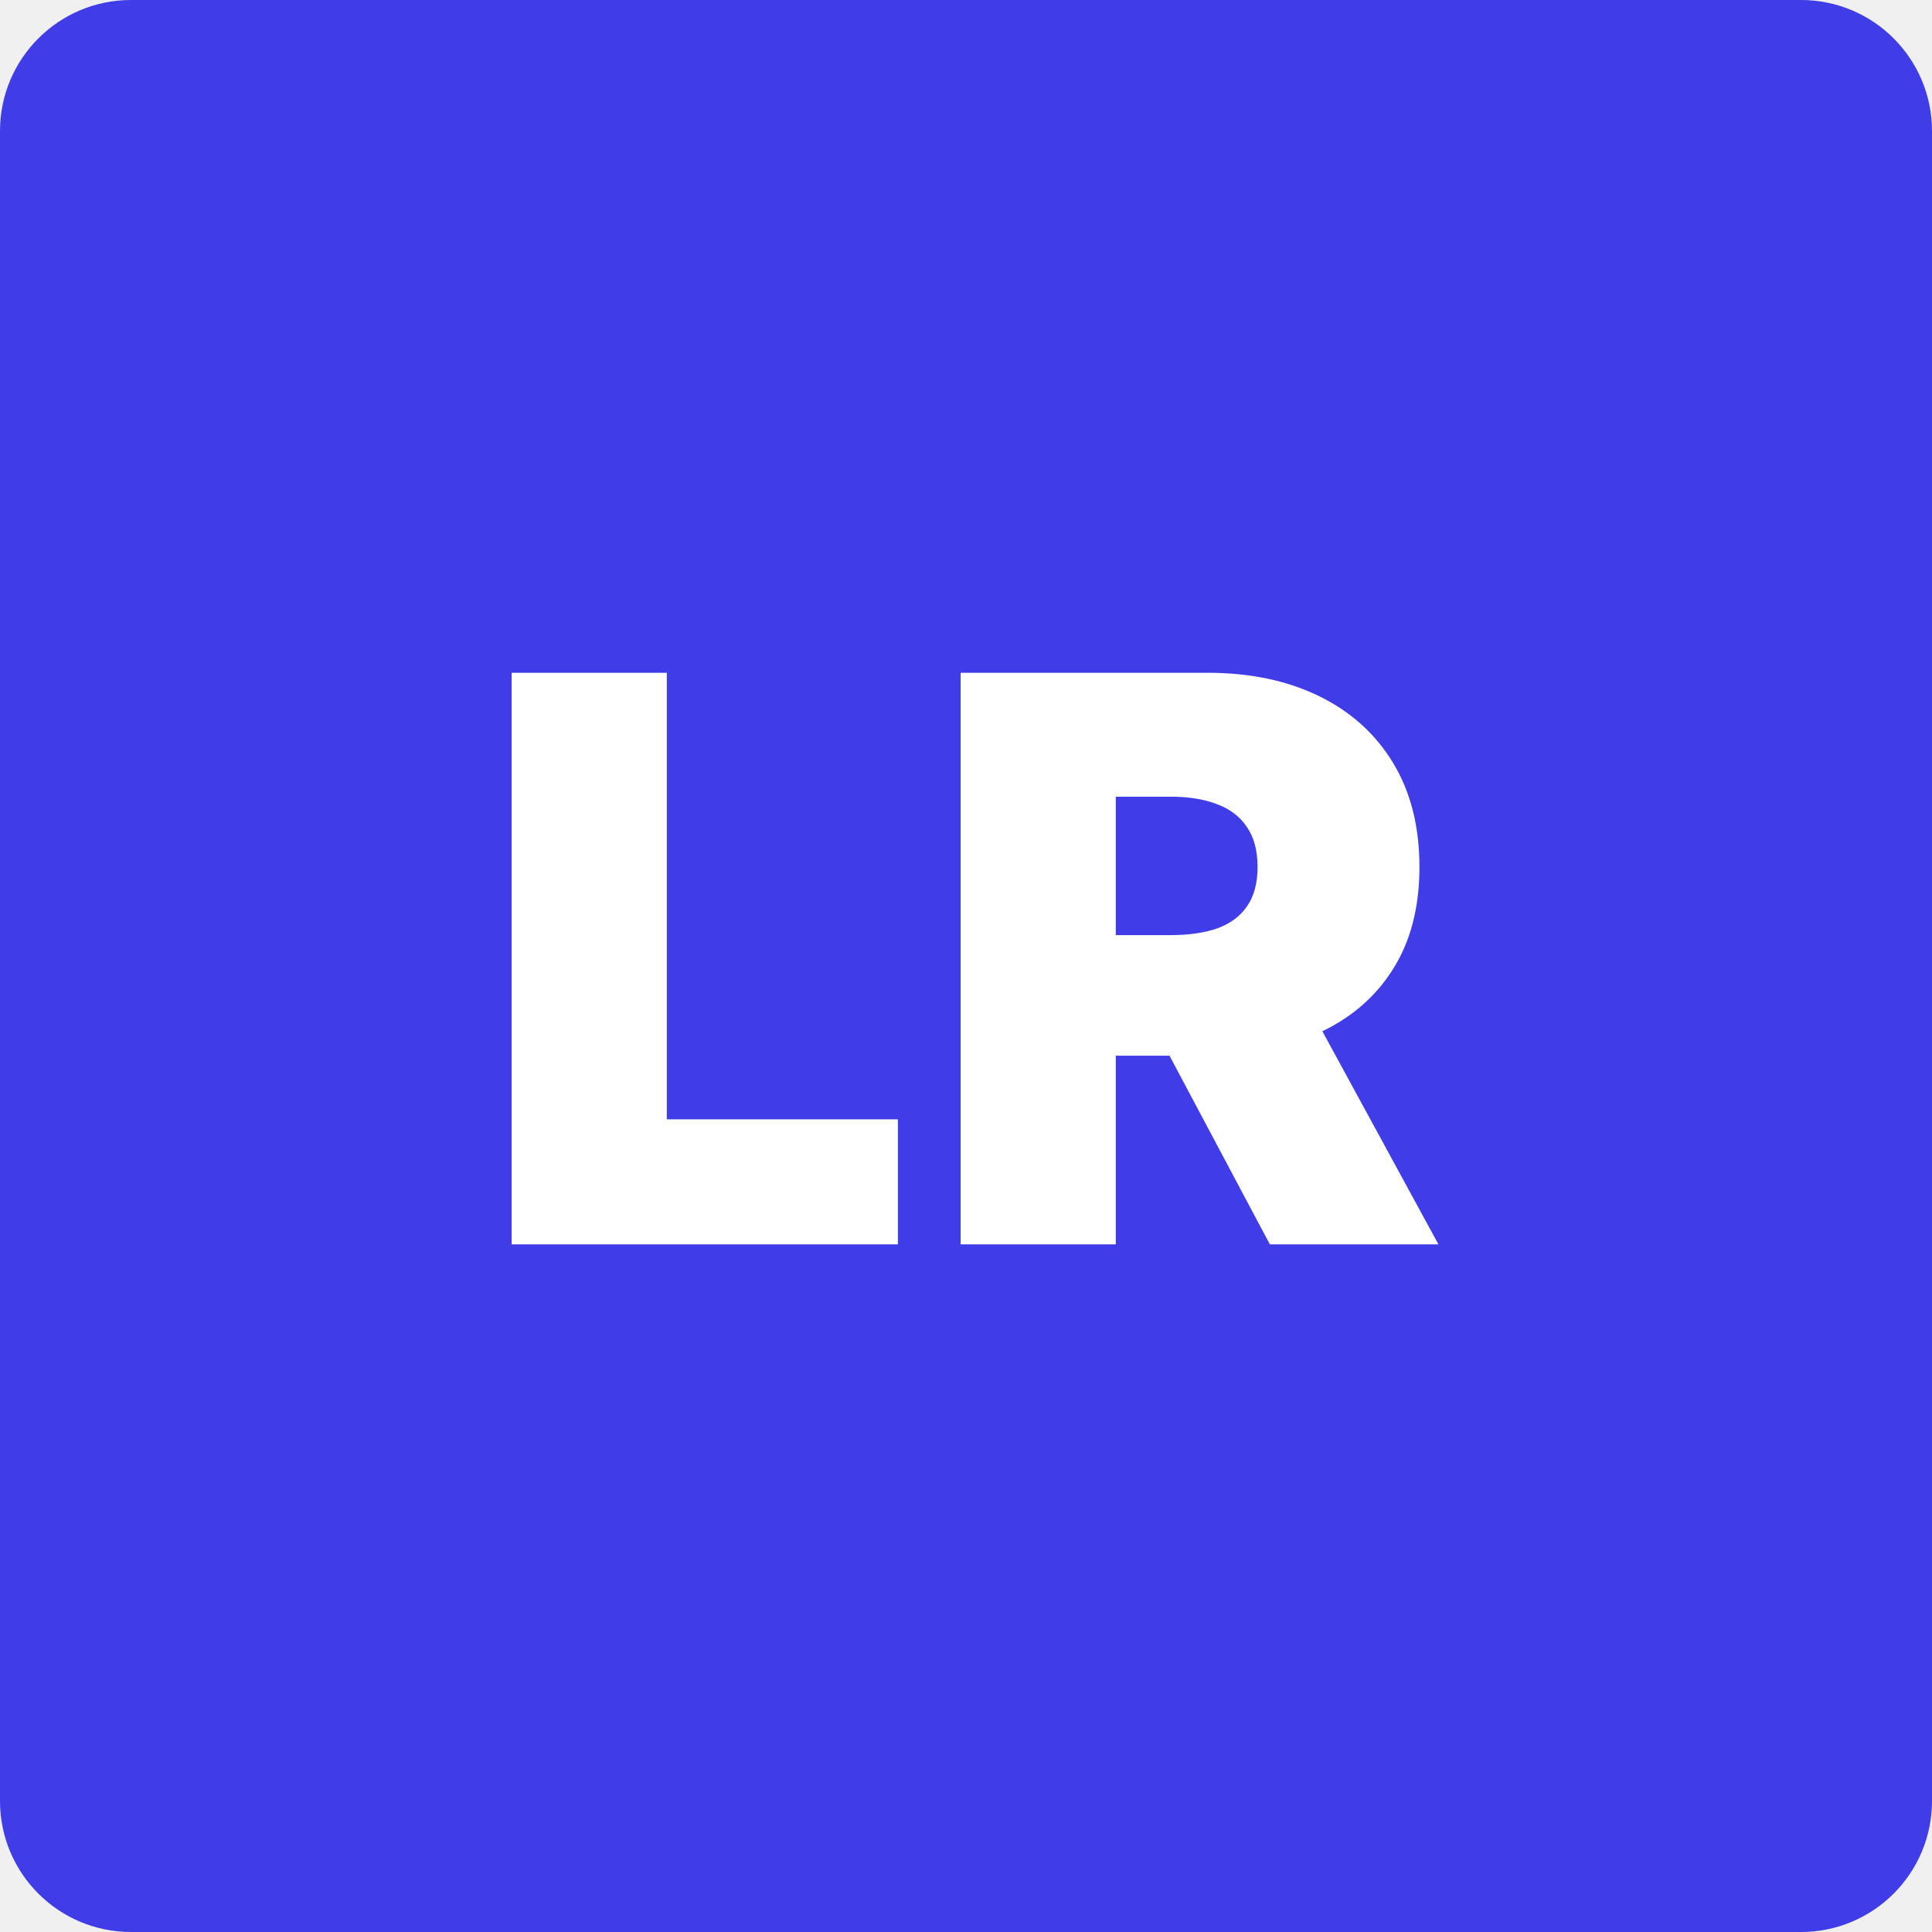
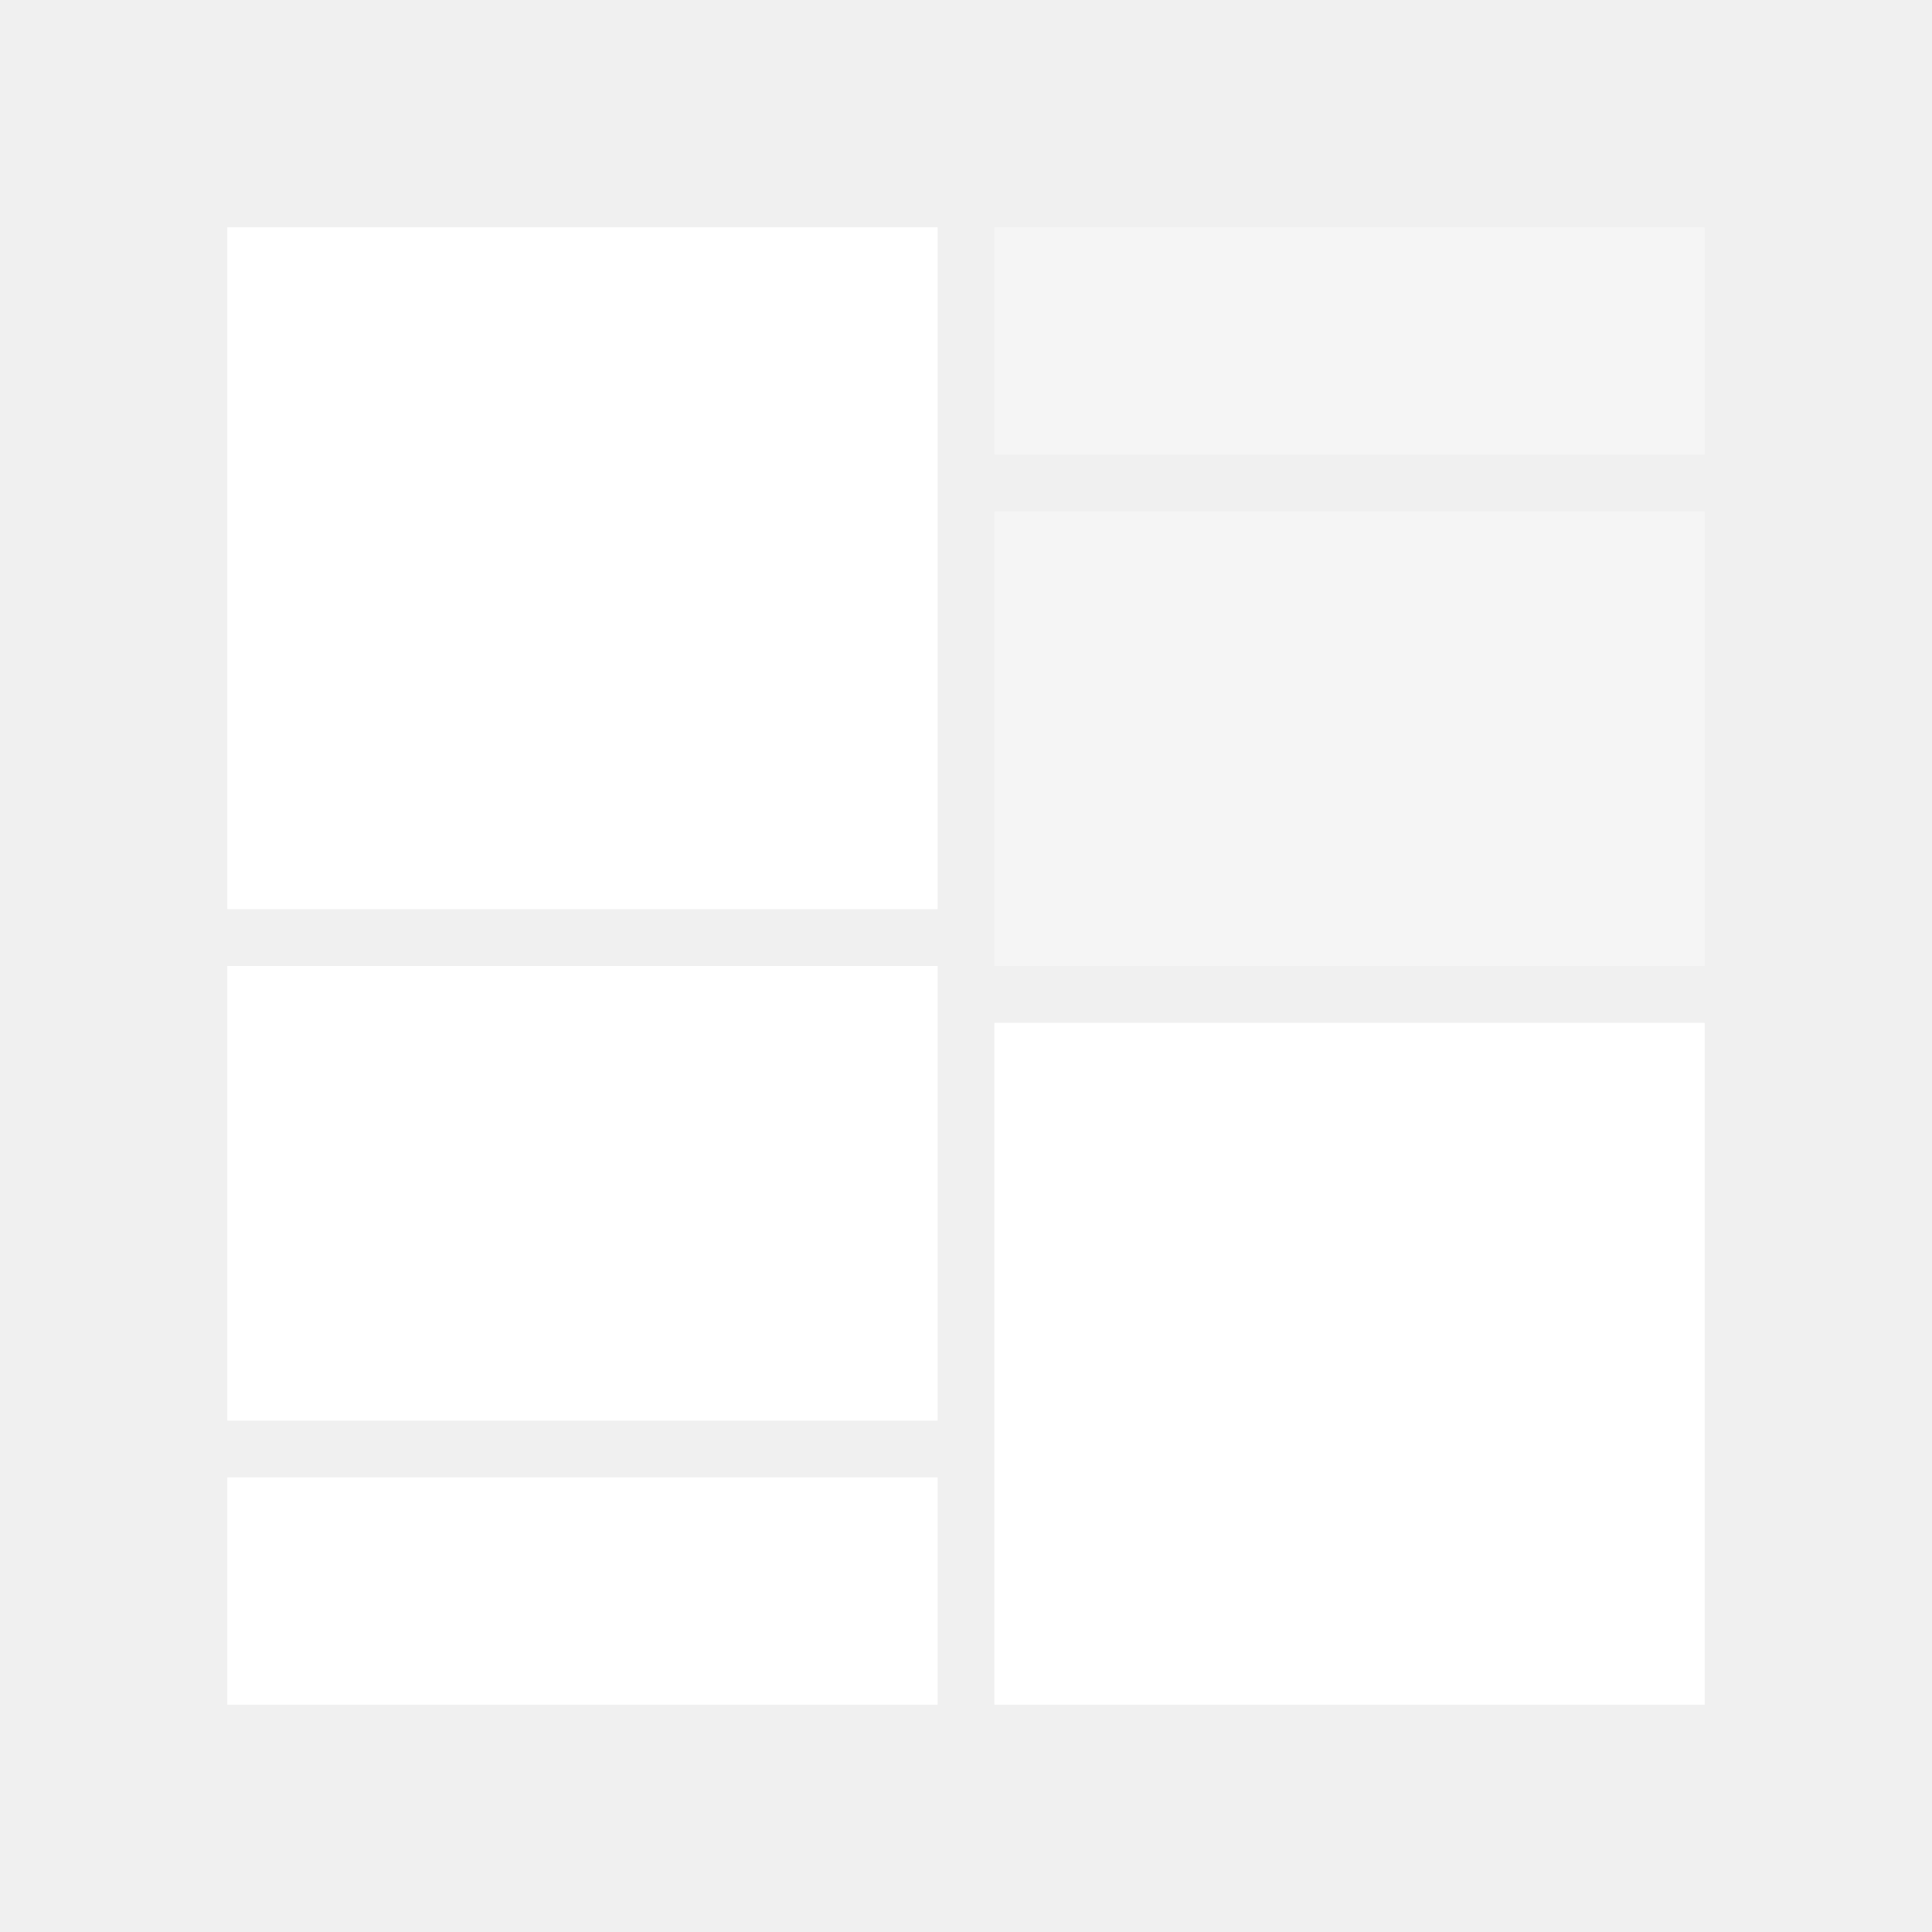
- <svg xmlns="http://www.w3.org/2000/svg" width="118" height="118" viewBox="0 0 118 118" fill="none">
-   <rect width="118" height="118" rx="8" fill="#403DE8" />
-   <path d="M31.25 76V41.091H40.727V68.364H54.841V76H31.25ZM58.672 76V41.091H73.74C76.331 41.091 78.598 41.562 80.541 42.506C82.484 43.449 83.996 44.807 85.075 46.58C86.155 48.352 86.695 50.477 86.695 52.955C86.695 55.455 86.138 57.562 85.024 59.278C83.922 60.994 82.371 62.29 80.371 63.165C78.382 64.04 76.058 64.477 73.399 64.477H64.399V57.114H71.49C72.604 57.114 73.553 56.977 74.337 56.705C75.132 56.42 75.74 55.972 76.16 55.358C76.592 54.744 76.808 53.943 76.808 52.955C76.808 51.955 76.592 51.142 76.16 50.517C75.74 49.881 75.132 49.415 74.337 49.119C73.553 48.812 72.604 48.659 71.49 48.659H68.149V76H58.672ZM79.126 59.977L87.854 76H77.558L69.035 59.977H79.126Z" fill="white" />
+ <svg xmlns="http://www.w3.org/2000/svg" width="340" height="340" viewBox="0 0 340 340" fill="none" aria-label="Linkrunner logo mark">
+   <rect x="40" y="40" width="125" height="120" fill="#FFFFFF" />
+   <rect x="40" y="170" width="125" height="80" fill="#FFFFFF" />
+   <rect x="40" y="260" width="125" height="40" fill="#FFFFFF" />
+   <rect x="175" y="40" width="125" height="40" fill="#FFFFFF" opacity="0.35" />
+   <rect x="175" y="90" width="125" height="80" fill="#FFFFFF" opacity="0.35" />
+   <rect x="175" y="180" width="125" height="120" fill="#FFFFFF" />
</svg>
